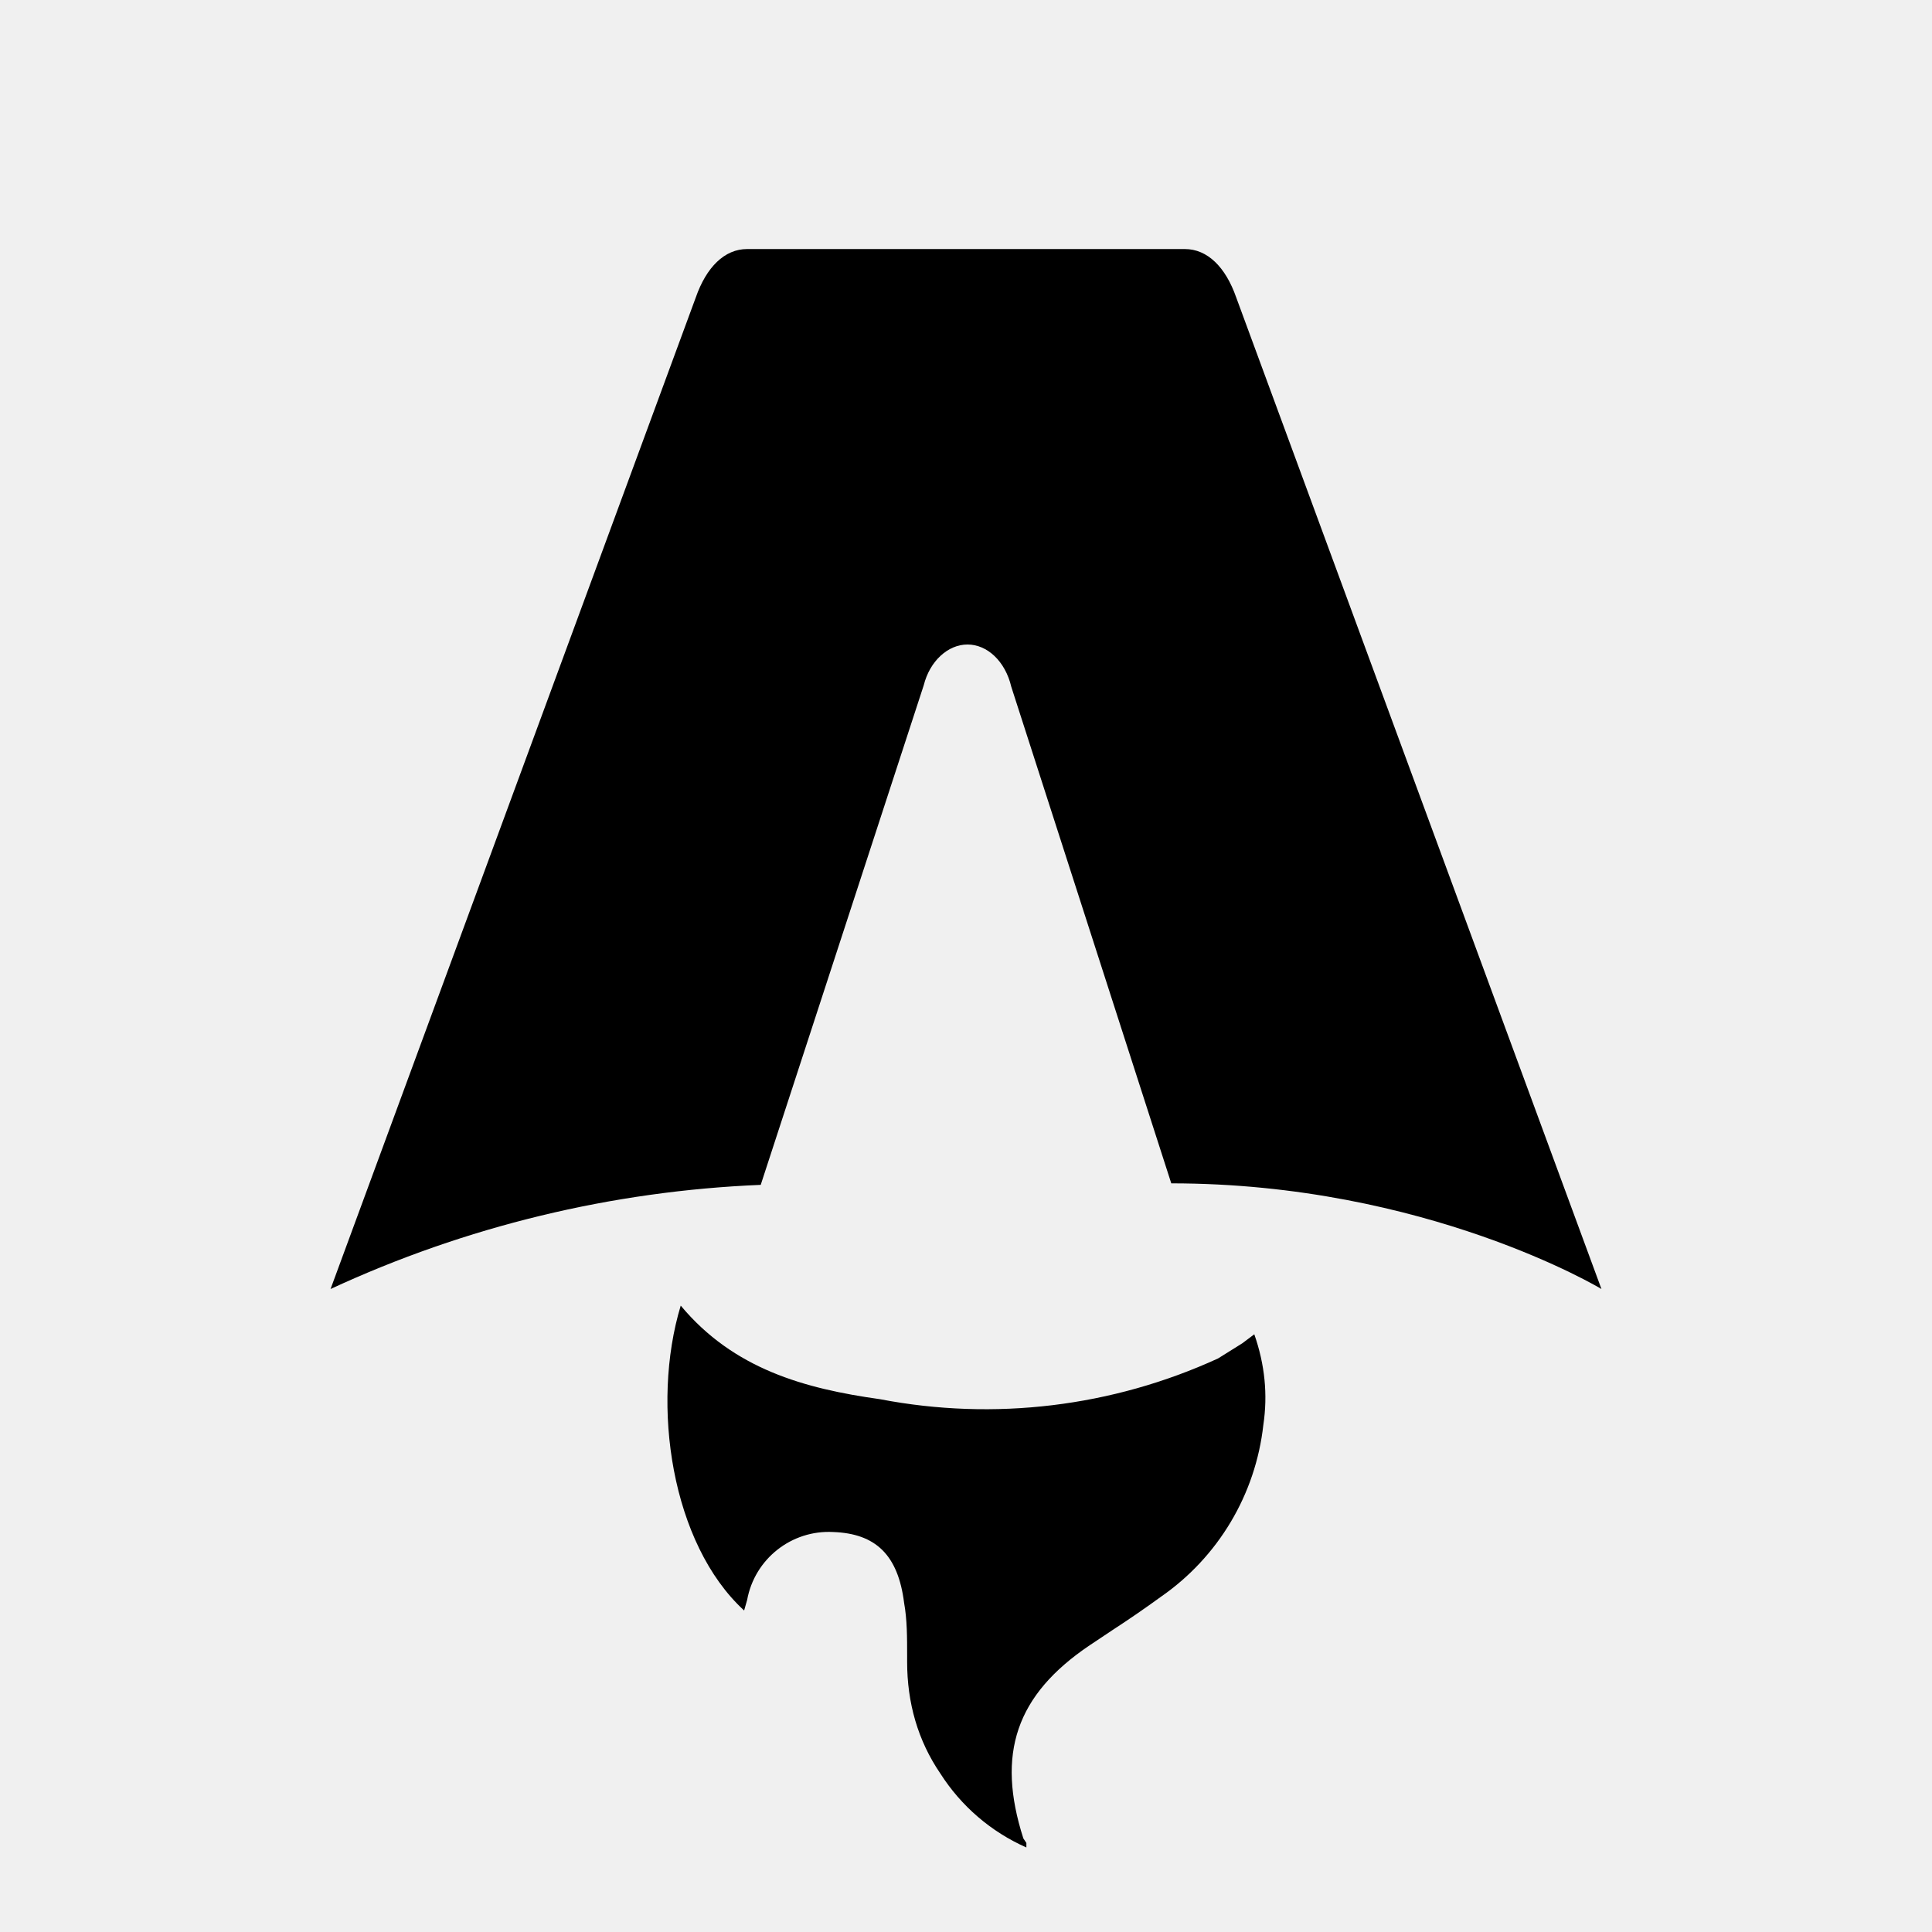
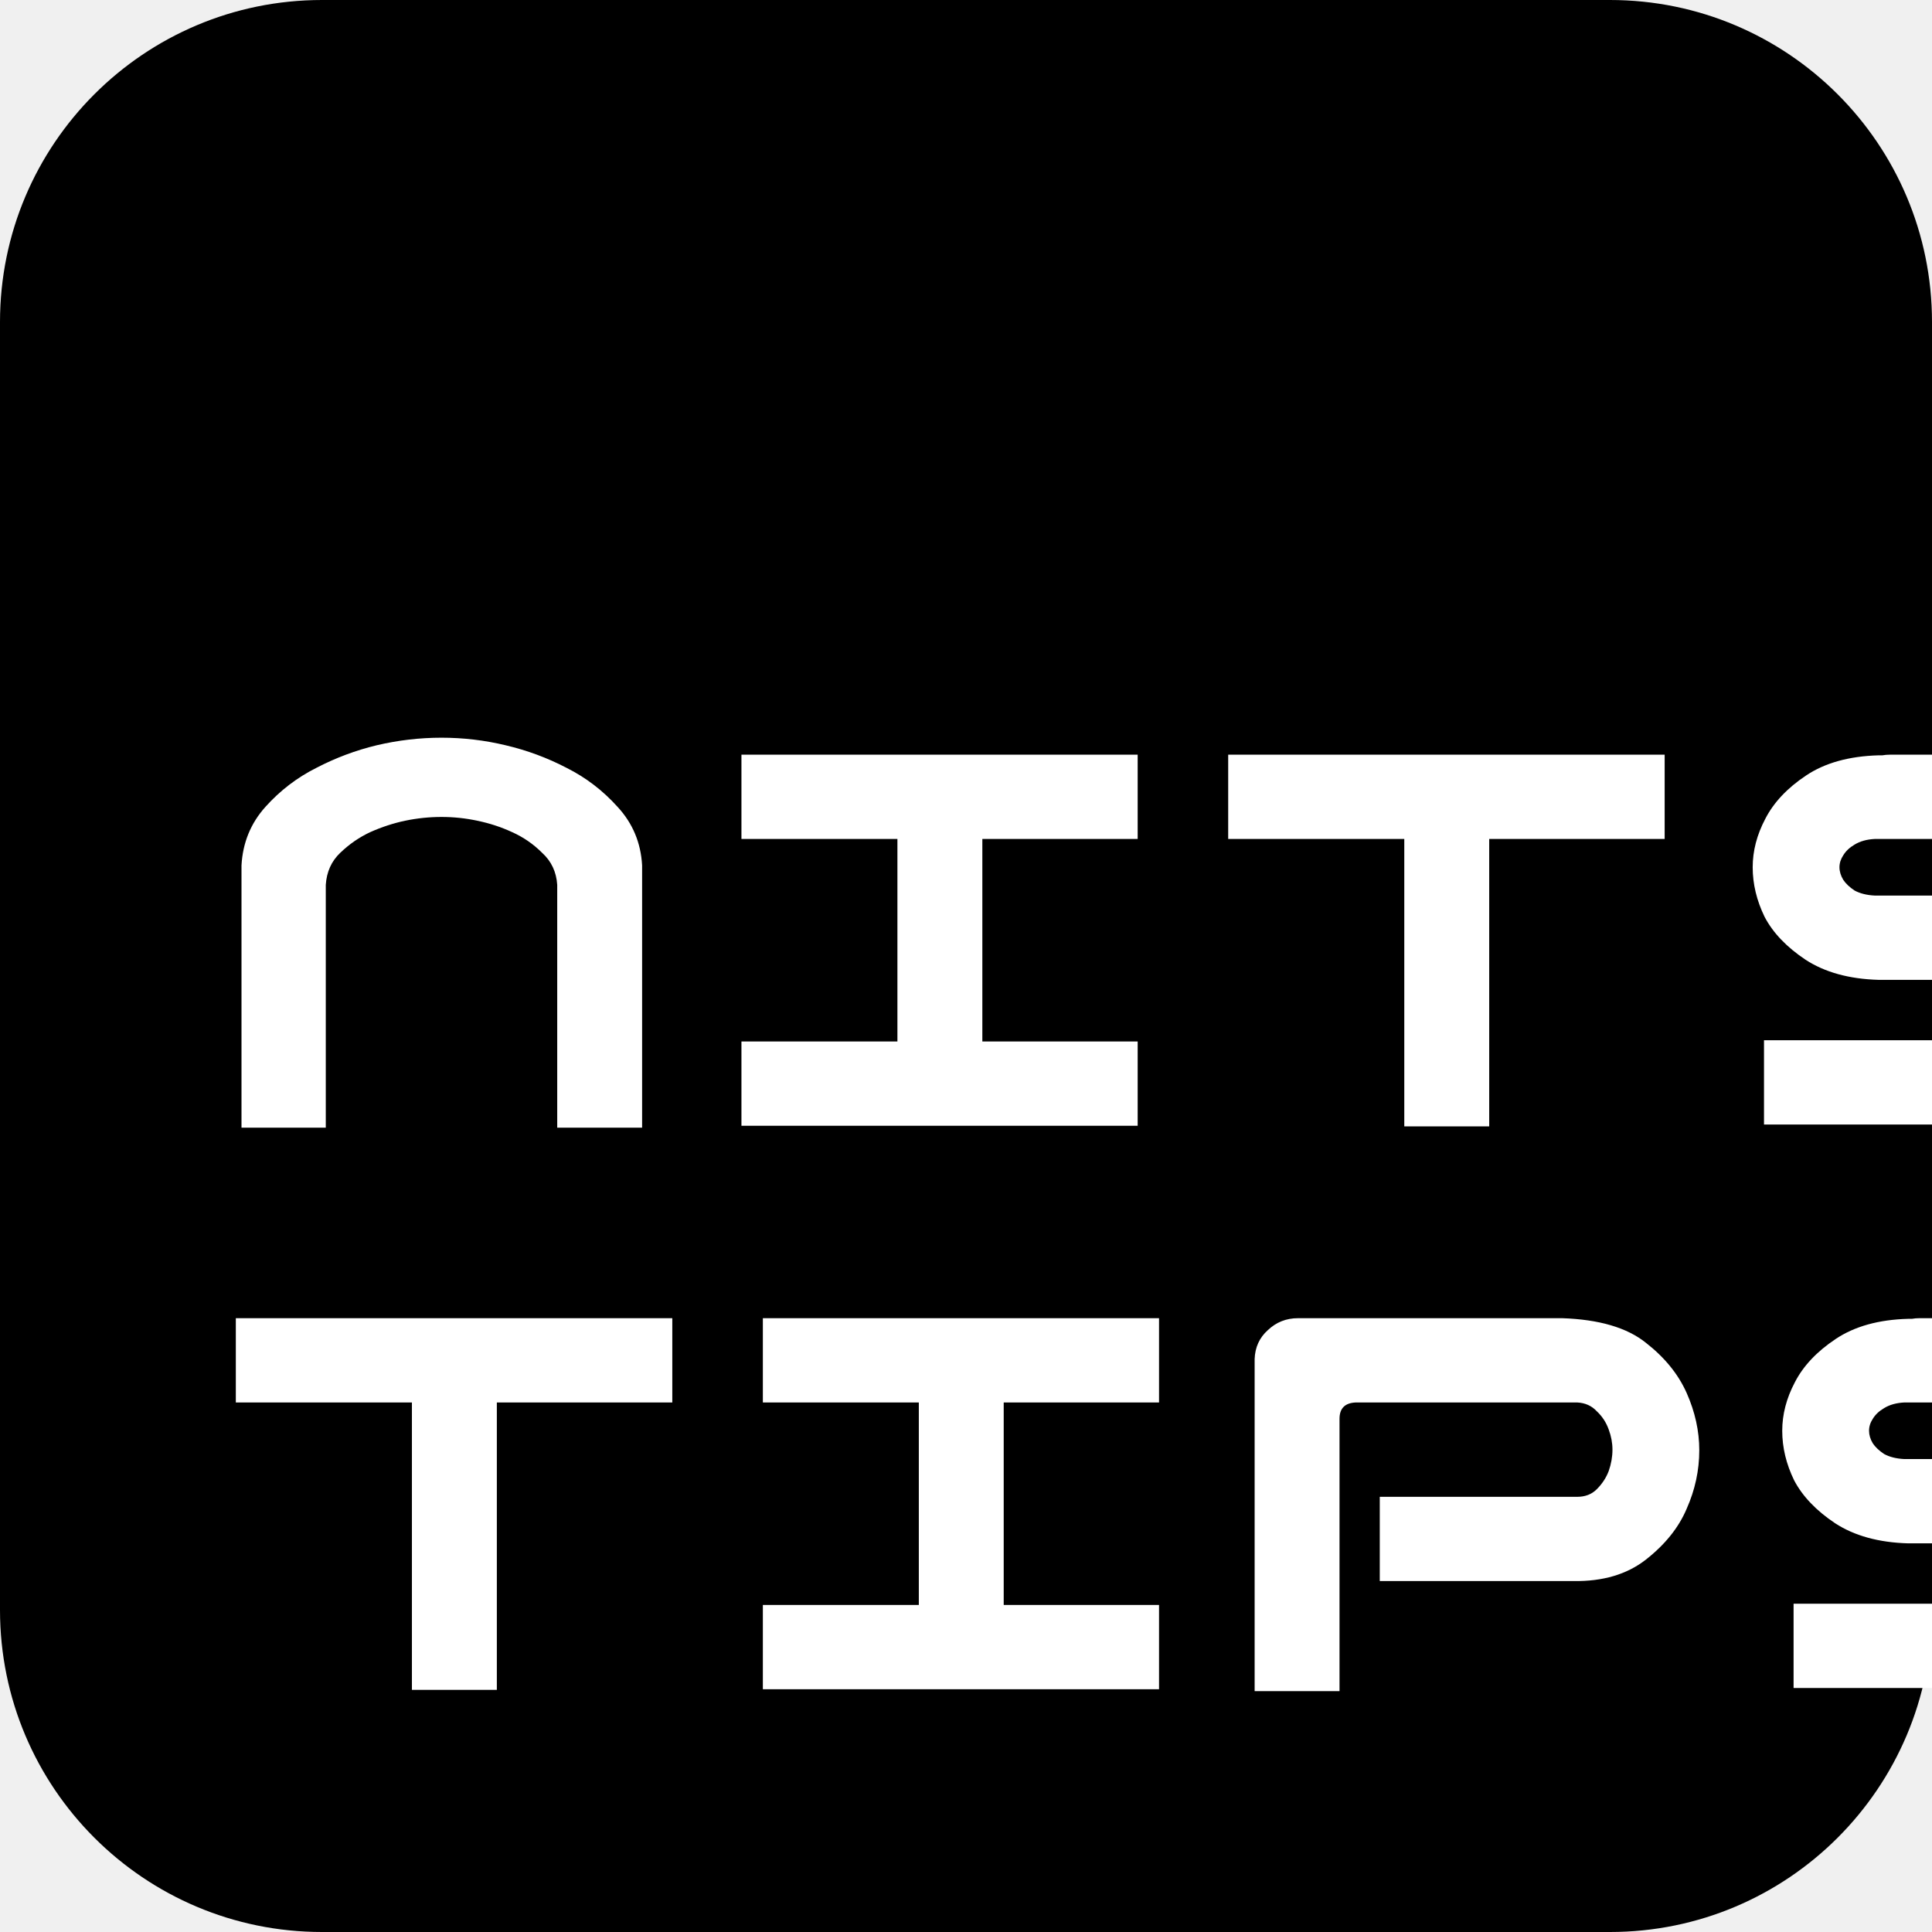
- <svg xmlns="http://www.w3.org/2000/svg" fill="none" viewBox="0 0 128 128">
-   <path d="M50.4 78.5a75.1 75.1 0 0 0-28.5 6.9l24.2-65.7c.7-2 1.9-3.2 3.4-3.2h29c1.5 0 2.7 1.2 3.4 3.2l24.2 65.7s-11.6-7-28.5-7L67 45.5c-.4-1.7-1.6-2.8-2.9-2.8-1.3 0-2.5 1.1-2.9 2.7L50.4 78.5Zm-1.1 28.2Zm-4.2-20.2c-2 6.6-.6 15.8 4.2 20.2a17.5 17.5 0 0 1 .2-.7 5.5 5.5 0 0 1 5.7-4.5c2.8.1 4.3 1.5 4.7 4.7.2 1.1.2 2.3.2 3.5v.4c0 2.7.7 5.2 2.2 7.4a13 13 0 0 0 5.7 4.9v-.3l-.2-.3c-1.8-5.6-.5-9.5 4.4-12.8l1.5-1a73 73 0 0 0 3.2-2.2 16 16 0 0 0 6.8-11.4c.3-2 .1-4-.6-6l-.8.6-1.6 1a37 37 0 0 1-22.4 2.7c-5-.7-9.7-2-13.2-6.2Z" />
-   <style>
-         path { fill: #000; }
-         @media (prefers-color-scheme: dark) {
-             path { fill: #FFF; }
-         }
-     </style>
+ <svg xmlns="http://www.w3.org/2000/svg" width="48" height="48" viewBox="0 0 48 48" fill="none">
+   <rect width="48" height="48" rx="8" fill="black" />
+   <path d="M10.969 18.328C11.51 18.328 12.042 18.391 12.562 18.516C13.094 18.641 13.599 18.828 14.078 19.078C14.557 19.318 14.979 19.641 15.344 20.047C15.719 20.453 15.922 20.938 15.953 21.5V22.156V28.016H13.844V21.984C13.823 21.662 13.698 21.396 13.469 21.188C13.25 20.969 13 20.797 12.719 20.672C12.448 20.547 12.162 20.453 11.859 20.391C11.568 20.328 11.271 20.297 10.969 20.297C10.667 20.297 10.365 20.328 10.062 20.391C9.771 20.453 9.484 20.547 9.203 20.672C8.932 20.797 8.682 20.969 8.453 21.188C8.234 21.396 8.115 21.662 8.094 21.984V28.016H6V22.156V21.5C6.031 20.938 6.229 20.453 6.594 20.047C6.958 19.641 7.38 19.318 7.859 19.078C8.339 18.828 8.839 18.641 9.359 18.516C9.891 18.391 10.427 18.328 10.969 18.328ZM18.421 25.875H22.296V20.844H18.421V18.75H28.265V20.844H24.406V25.875H28.265V27.969H18.421V25.875ZM30.514 18.75H41.358V20.844H36.999V27.984H34.889V20.844H30.514V18.75ZM53.826 20.844H46.576C46.378 20.854 46.212 20.901 46.076 20.984C45.951 21.057 45.858 21.146 45.795 21.25C45.733 21.344 45.701 21.443 45.701 21.547C45.701 21.651 45.733 21.755 45.795 21.859C45.858 21.953 45.951 22.042 46.076 22.125C46.212 22.198 46.378 22.24 46.576 22.25H51.014C51.743 22.271 52.342 22.443 52.811 22.766C53.29 23.078 53.628 23.443 53.826 23.859C54.035 24.266 54.139 24.682 54.139 25.109C54.139 25.526 54.035 25.943 53.826 26.359C53.618 26.766 53.279 27.13 52.811 27.453C52.342 27.766 51.743 27.922 51.014 27.922H50.92C50.858 27.932 50.795 27.938 50.733 27.938H43.826V25.844H51.108C51.305 25.854 51.467 25.818 51.592 25.734C51.727 25.651 51.826 25.557 51.889 25.453C51.951 25.338 51.983 25.224 51.983 25.109C51.983 25.037 51.951 24.938 51.889 24.812C51.826 24.677 51.727 24.568 51.592 24.484C51.467 24.401 51.305 24.354 51.108 24.344H46.67C45.941 24.323 45.337 24.156 44.858 23.844C44.389 23.531 44.05 23.177 43.842 22.781C43.644 22.375 43.545 21.963 43.545 21.547C43.545 21.141 43.649 20.74 43.858 20.344C44.066 19.938 44.404 19.578 44.873 19.266C45.342 18.953 45.941 18.787 46.67 18.766H46.764C46.826 18.755 46.889 18.75 46.951 18.75H53.826V20.844ZM5.859 32.75H16.703V34.844H12.344V41.984H10.234V34.844H5.859V32.75ZM18.953 39.875H22.828V34.844H18.953V32.75H28.796V34.844H24.937V39.875H28.796V41.969H18.953V39.875ZM33.28 42.016H31.171V33.766C31.181 33.474 31.29 33.234 31.499 33.047C31.707 32.849 31.957 32.75 32.249 32.75H38.811C39.728 32.781 40.421 32.984 40.889 33.359C41.358 33.724 41.697 34.141 41.905 34.609C42.113 35.078 42.218 35.552 42.218 36.031C42.218 36.531 42.113 37.016 41.905 37.484C41.707 37.953 41.368 38.375 40.889 38.75C40.421 39.115 39.822 39.292 39.093 39.281H34.28V37.188H39.186C39.384 37.188 39.546 37.125 39.671 37C39.806 36.865 39.905 36.714 39.968 36.547C40.03 36.37 40.061 36.193 40.061 36.016C40.061 35.849 40.03 35.682 39.968 35.516C39.905 35.339 39.806 35.188 39.671 35.062C39.546 34.927 39.384 34.854 39.186 34.844H33.686C33.415 34.854 33.28 34.99 33.28 35.25V42.016ZM54.561 34.844H47.311C47.113 34.854 46.946 34.901 46.811 34.984C46.686 35.057 46.592 35.146 46.529 35.25C46.467 35.344 46.436 35.443 46.436 35.547C46.436 35.651 46.467 35.755 46.529 35.859C46.592 35.953 46.686 36.042 46.811 36.125C46.946 36.198 47.113 36.24 47.311 36.25H51.748C52.477 36.271 53.076 36.443 53.545 36.766C54.024 37.078 54.363 37.443 54.561 37.859C54.769 38.266 54.873 38.682 54.873 39.109C54.873 39.526 54.769 39.943 54.561 40.359C54.352 40.766 54.014 41.13 53.545 41.453C53.076 41.766 52.477 41.922 51.748 41.922H51.654C51.592 41.932 51.529 41.938 51.467 41.938H44.561V39.844H51.842C52.04 39.854 52.201 39.818 52.326 39.734C52.462 39.651 52.561 39.557 52.623 39.453C52.686 39.339 52.717 39.224 52.717 39.109C52.717 39.036 52.686 38.938 52.623 38.812C52.561 38.677 52.462 38.568 52.326 38.484C52.201 38.401 52.04 38.354 51.842 38.344H47.404C46.675 38.323 46.071 38.156 45.592 37.844C45.123 37.531 44.785 37.177 44.576 36.781C44.378 36.375 44.279 35.964 44.279 35.547C44.279 35.141 44.383 34.74 44.592 34.344C44.8 33.938 45.139 33.578 45.608 33.266C46.076 32.953 46.675 32.786 47.404 32.766H47.498C47.561 32.755 47.623 32.75 47.686 32.75H54.561V34.844Z" fill="white" />
</svg>
